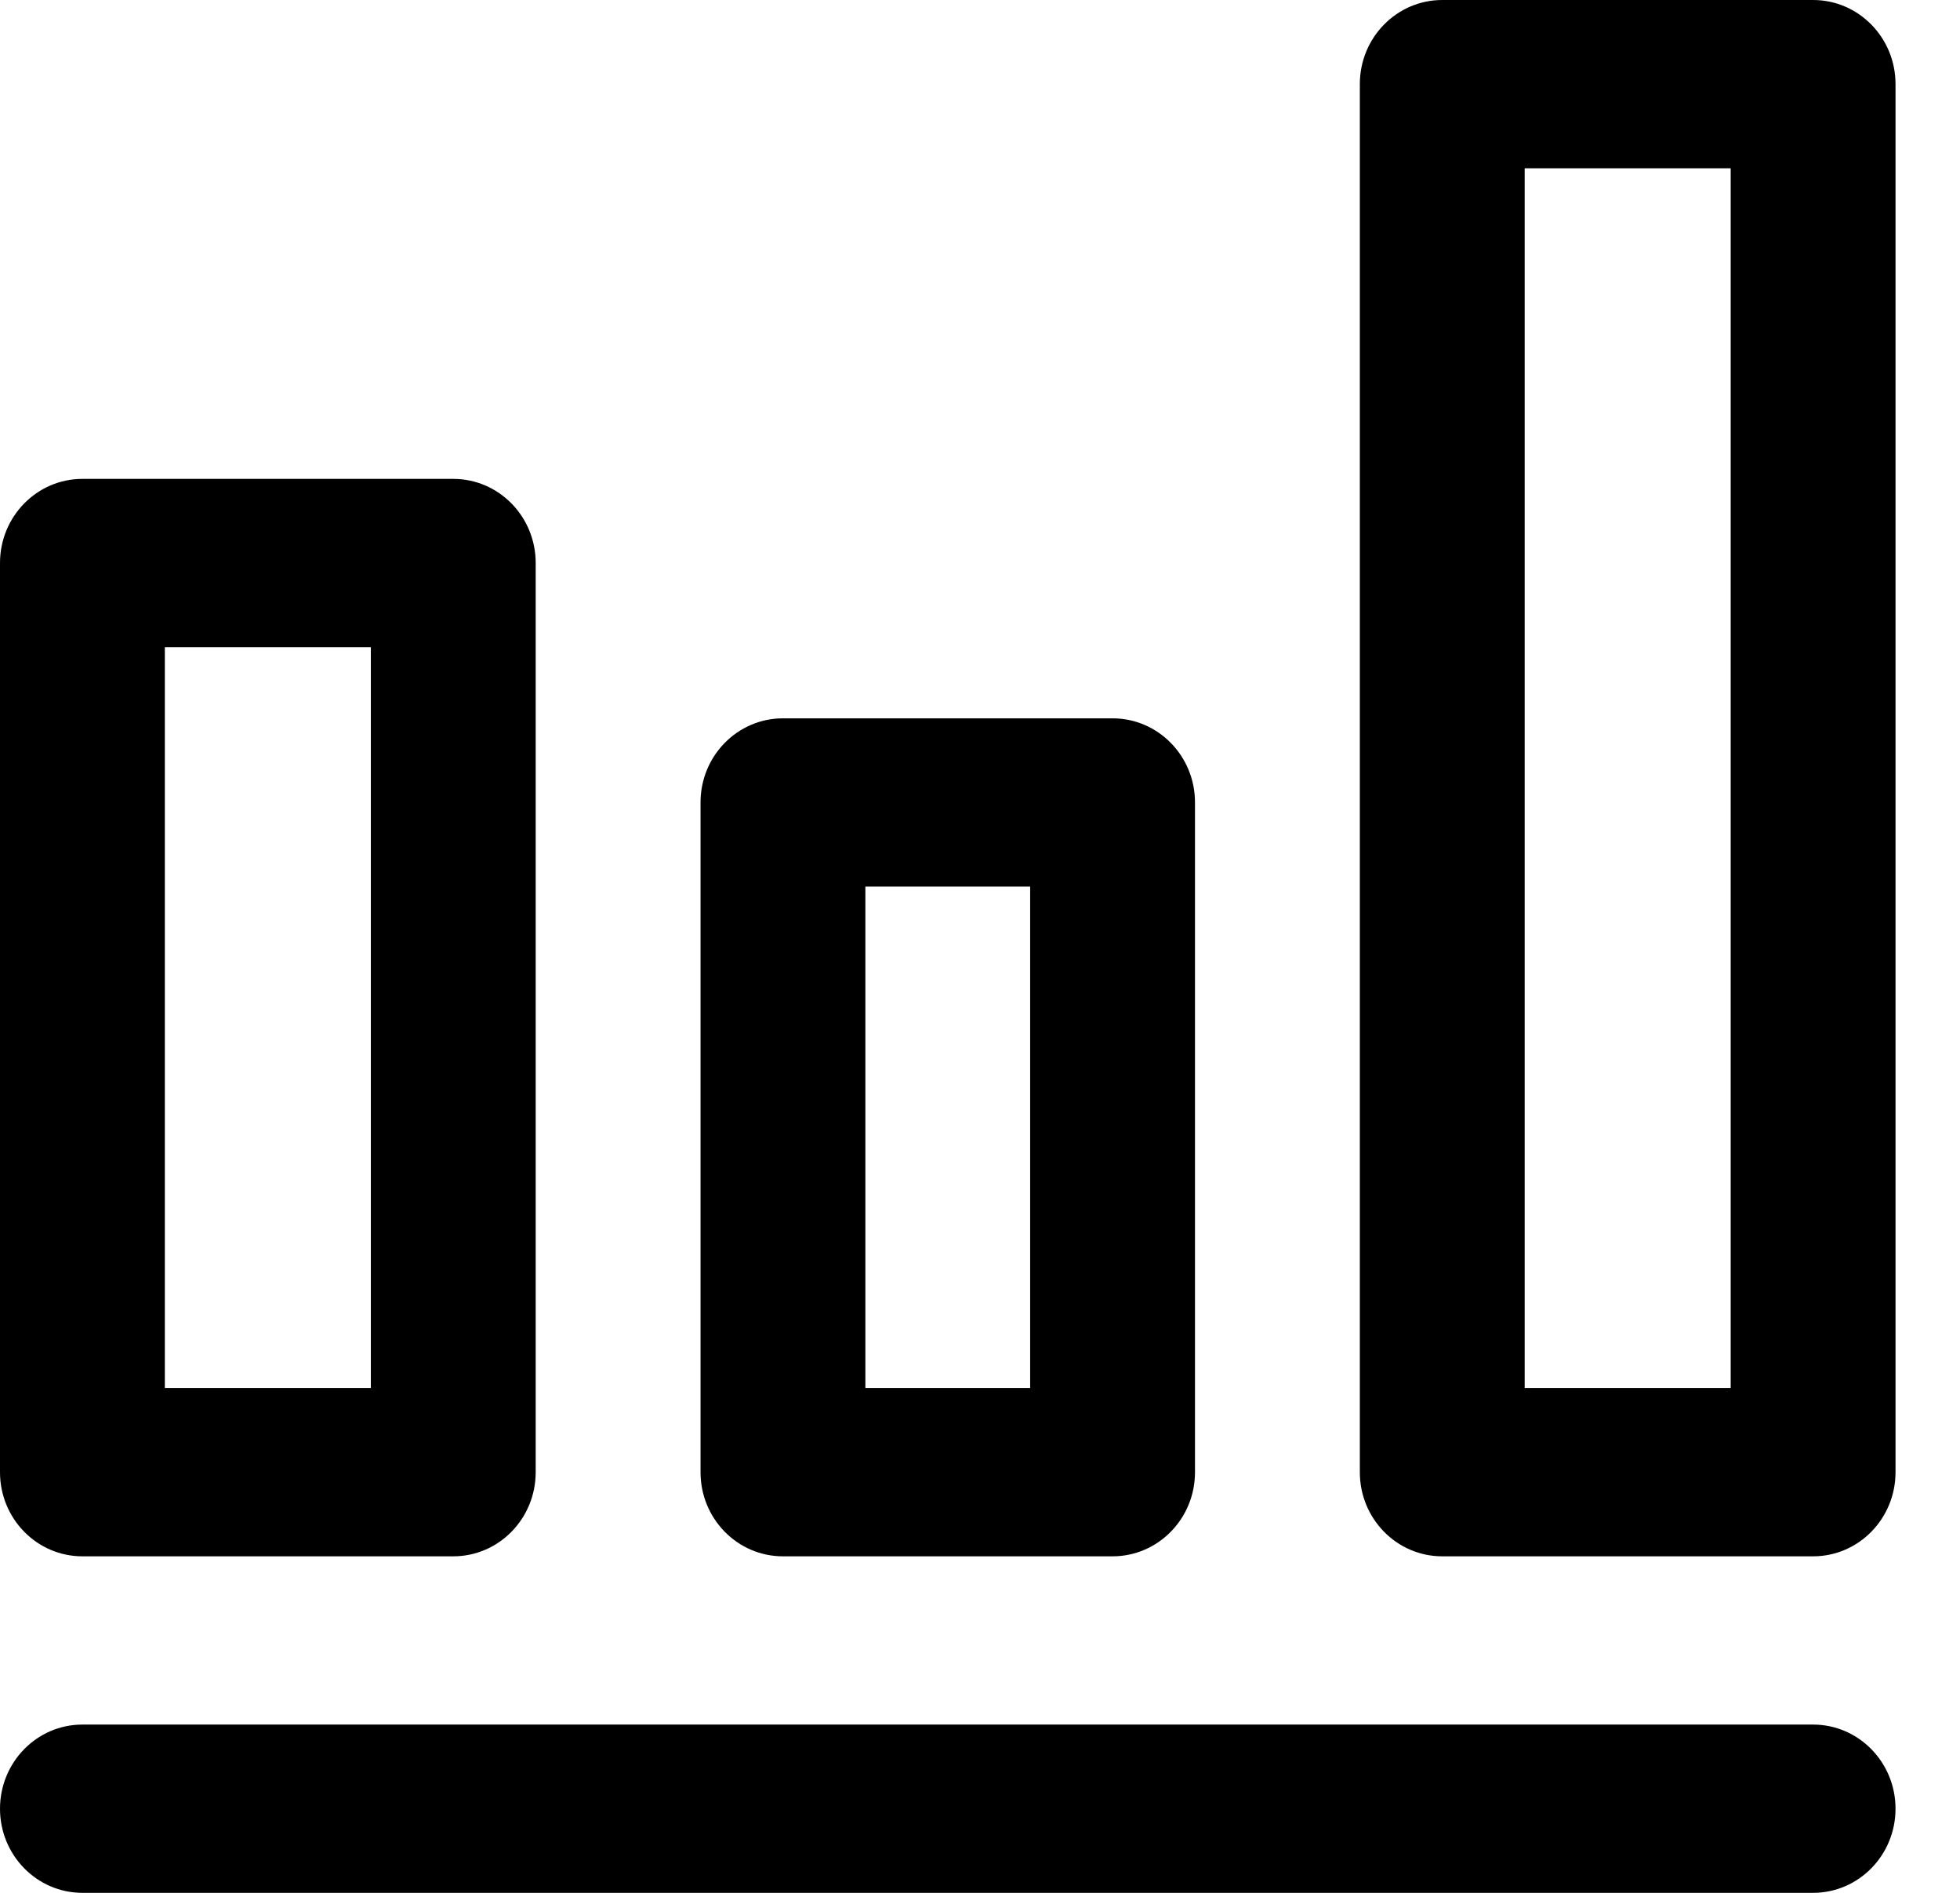
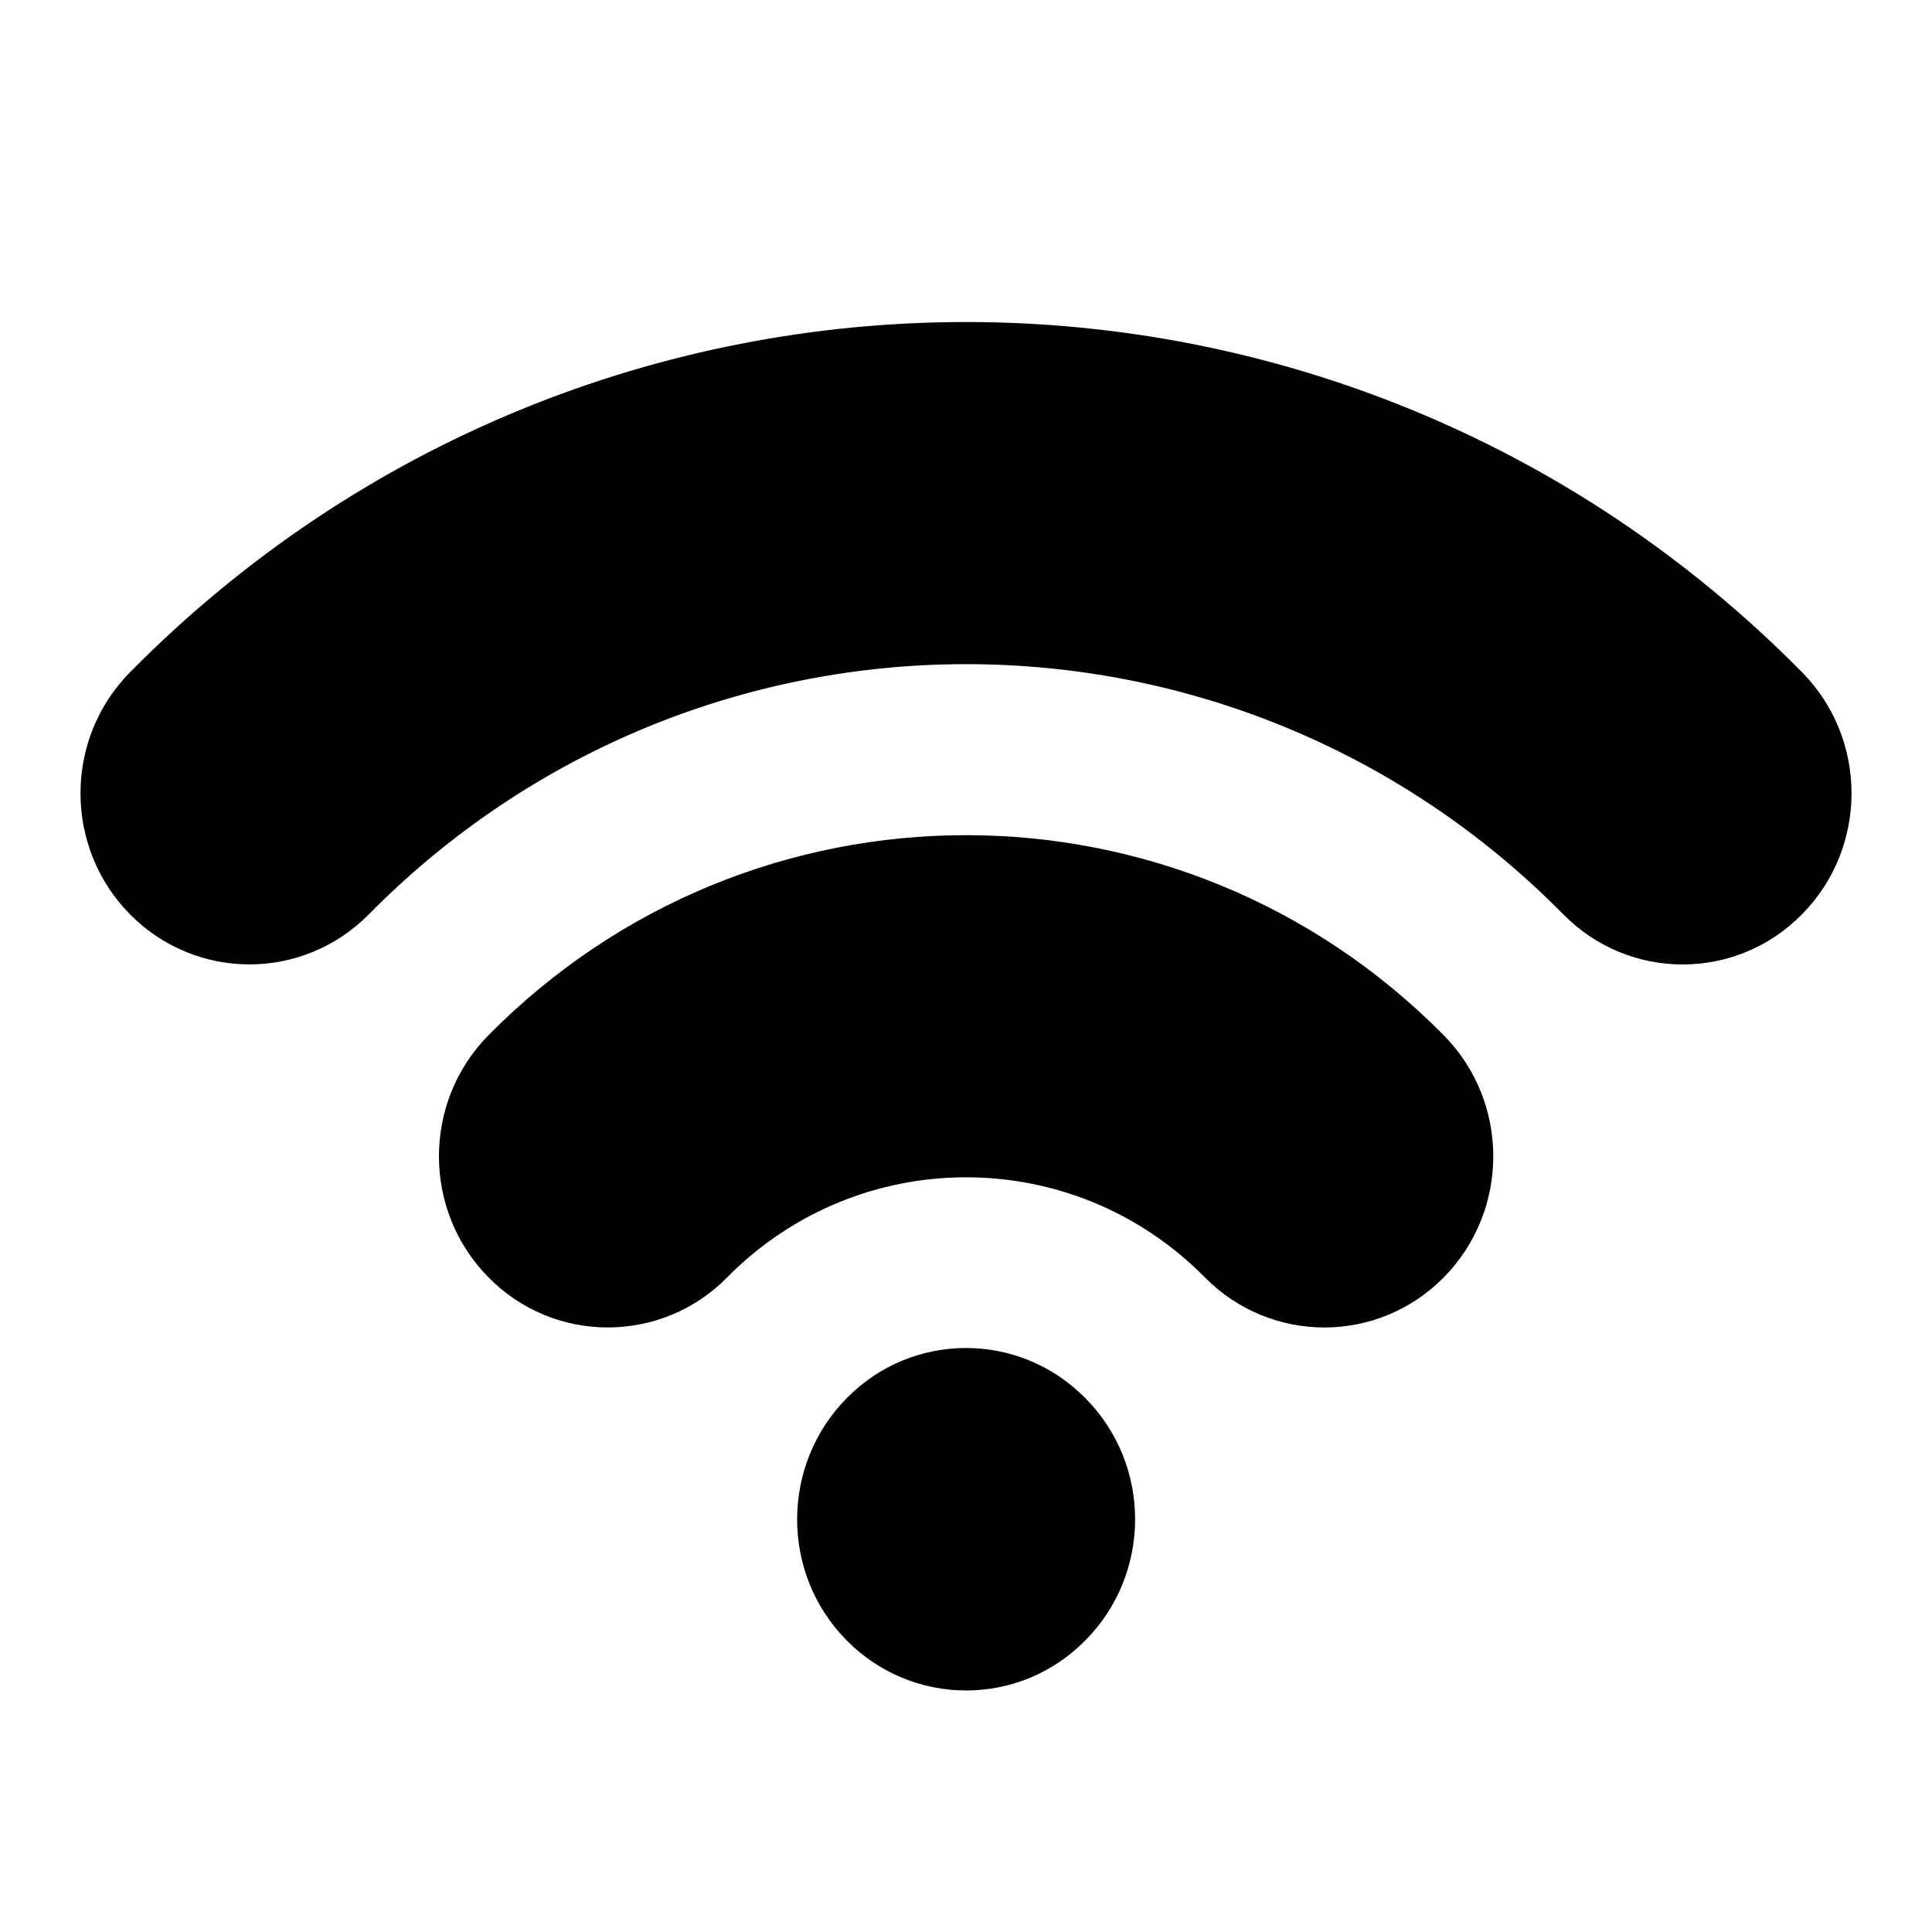
- <svg xmlns="http://www.w3.org/2000/svg" width="29" height="28" viewBox="0 0 29 28" fill="none">
-   <path fill-rule="evenodd" clip-rule="evenodd" d="M22.559 20.533V2.489H25.607V20.533H22.559ZM20.12 1.244C20.12 0.557 20.666 0 21.339 0H26.827C27.5 0 28.046 0.557 28.046 1.244V21.778C28.046 22.465 27.5 23.022 26.827 23.022H21.339C20.666 23.022 20.12 22.465 20.12 21.778V1.244ZM12.804 20.533V13.114H15.242V20.533H12.804ZM10.365 11.87C10.365 11.183 10.911 10.626 11.584 10.626H16.462C17.135 10.626 17.681 11.183 17.681 11.87V21.778C17.681 22.465 17.135 23.022 16.462 23.022H11.584C10.911 23.022 10.365 22.465 10.365 21.778V11.87ZM2.439 9.573V20.533H5.487V9.573H2.439ZM1.219 7.084C0.546 7.084 0 7.641 0 8.328V21.778C0 22.465 0.546 23.022 1.219 23.022H6.707C7.38 23.022 7.926 22.465 7.926 21.778V8.328C7.926 7.641 7.38 7.084 6.707 7.084H1.219ZM1.219 25.511C0.546 25.511 0 26.068 0 26.756C0 27.443 0.546 28 1.219 28L26.827 28C27.5 28 28.046 27.443 28.046 26.756C28.046 26.068 27.5 25.511 26.827 25.511L1.219 25.511Z" fill="#000" />
+ <svg xmlns="http://www.w3.org/2000/svg" width="24" height="24" viewBox="0 0 24 24" fill="none">
+   <path d="M13.485 20.375C14.306 19.547 14.306 18.199 13.485 17.371C12.666 16.537 11.335 16.537 10.518 17.369C9.697 18.201 9.697 19.549 10.518 20.378C11.338 21.207 12.668 21.208 13.485 20.375ZM20.903 11.981C20.366 11.981 19.829 11.774 19.42 11.358C15.329 7.214 8.674 7.215 4.582 11.358C3.762 12.188 2.434 12.187 1.615 11.358C0.795 10.528 0.795 9.182 1.615 8.351C7.341 2.55 16.66 2.55 22.386 8.351C23.205 9.181 23.205 10.527 22.386 11.357C21.977 11.773 21.44 11.981 20.903 11.981ZM7.55 16.49C7.013 16.49 6.476 16.283 6.067 15.867C5.248 15.037 5.248 13.691 6.067 12.861C9.338 9.546 14.663 9.546 17.935 12.861C18.755 13.691 18.755 15.037 17.935 15.868C17.116 16.698 15.788 16.698 14.967 15.868C13.332 14.21 10.669 14.211 9.033 15.868C8.625 16.283 8.087 16.49 7.55 16.49Z" fill="#000" />
</svg>
